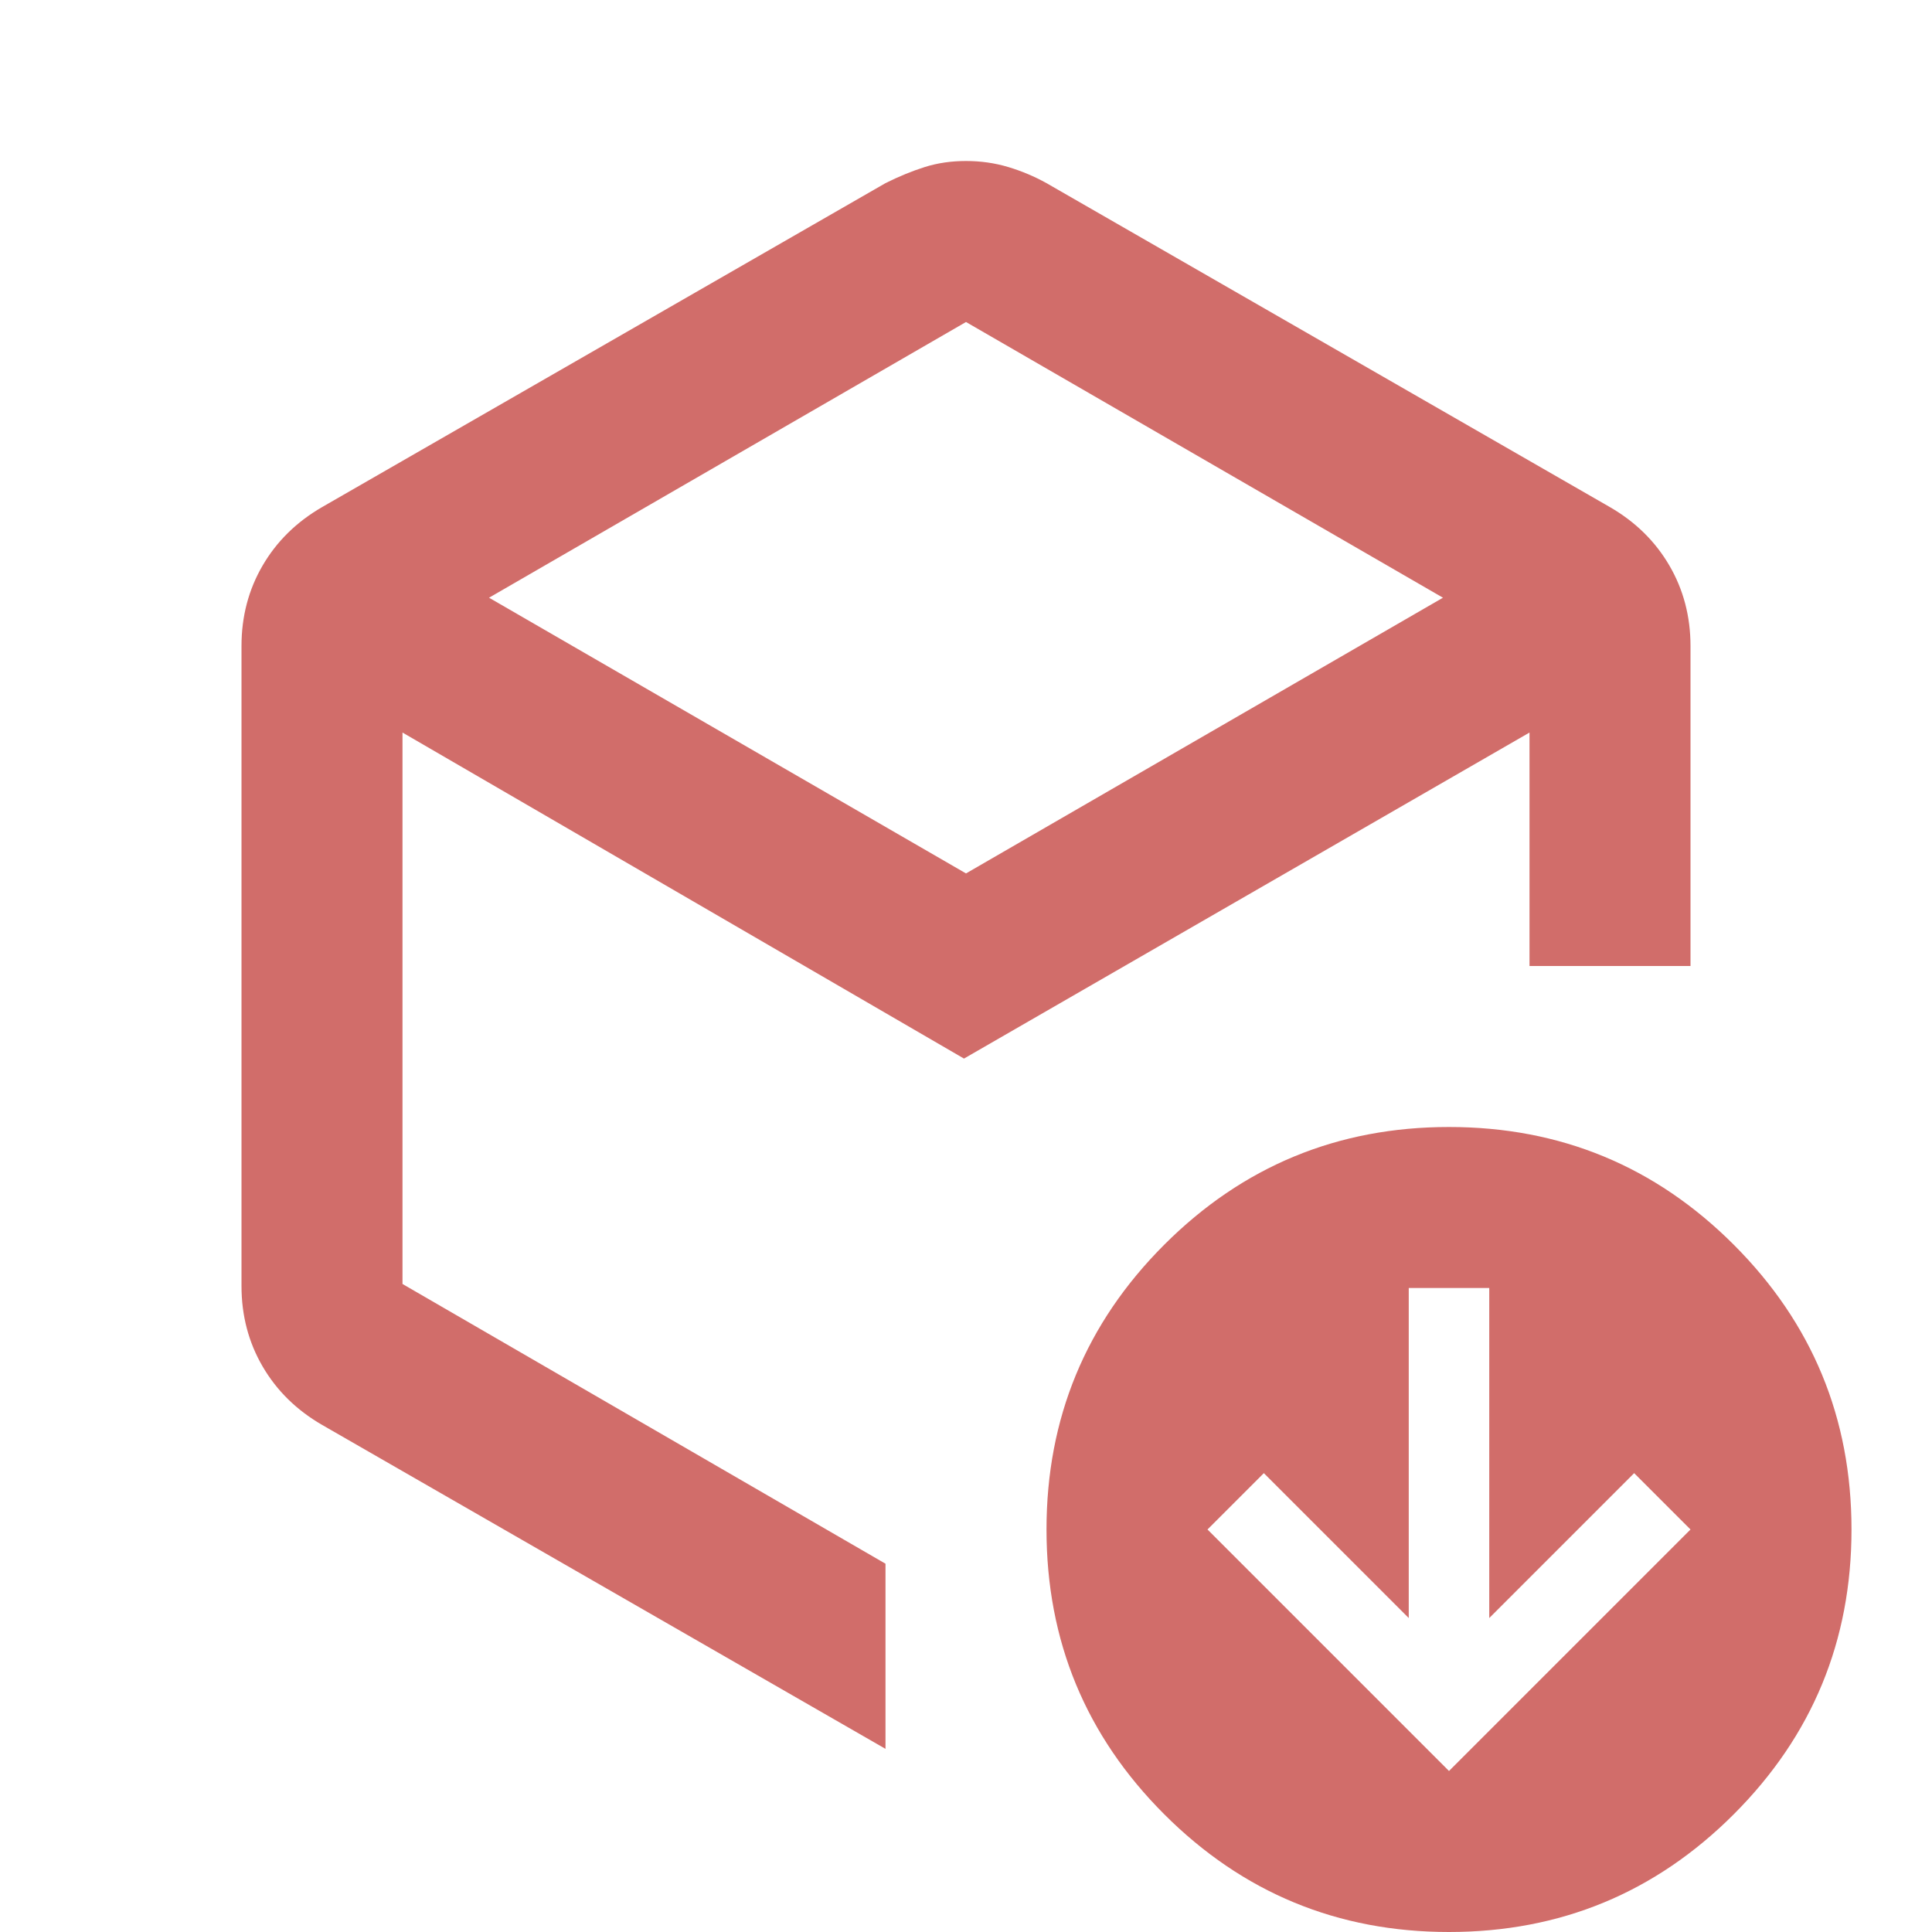
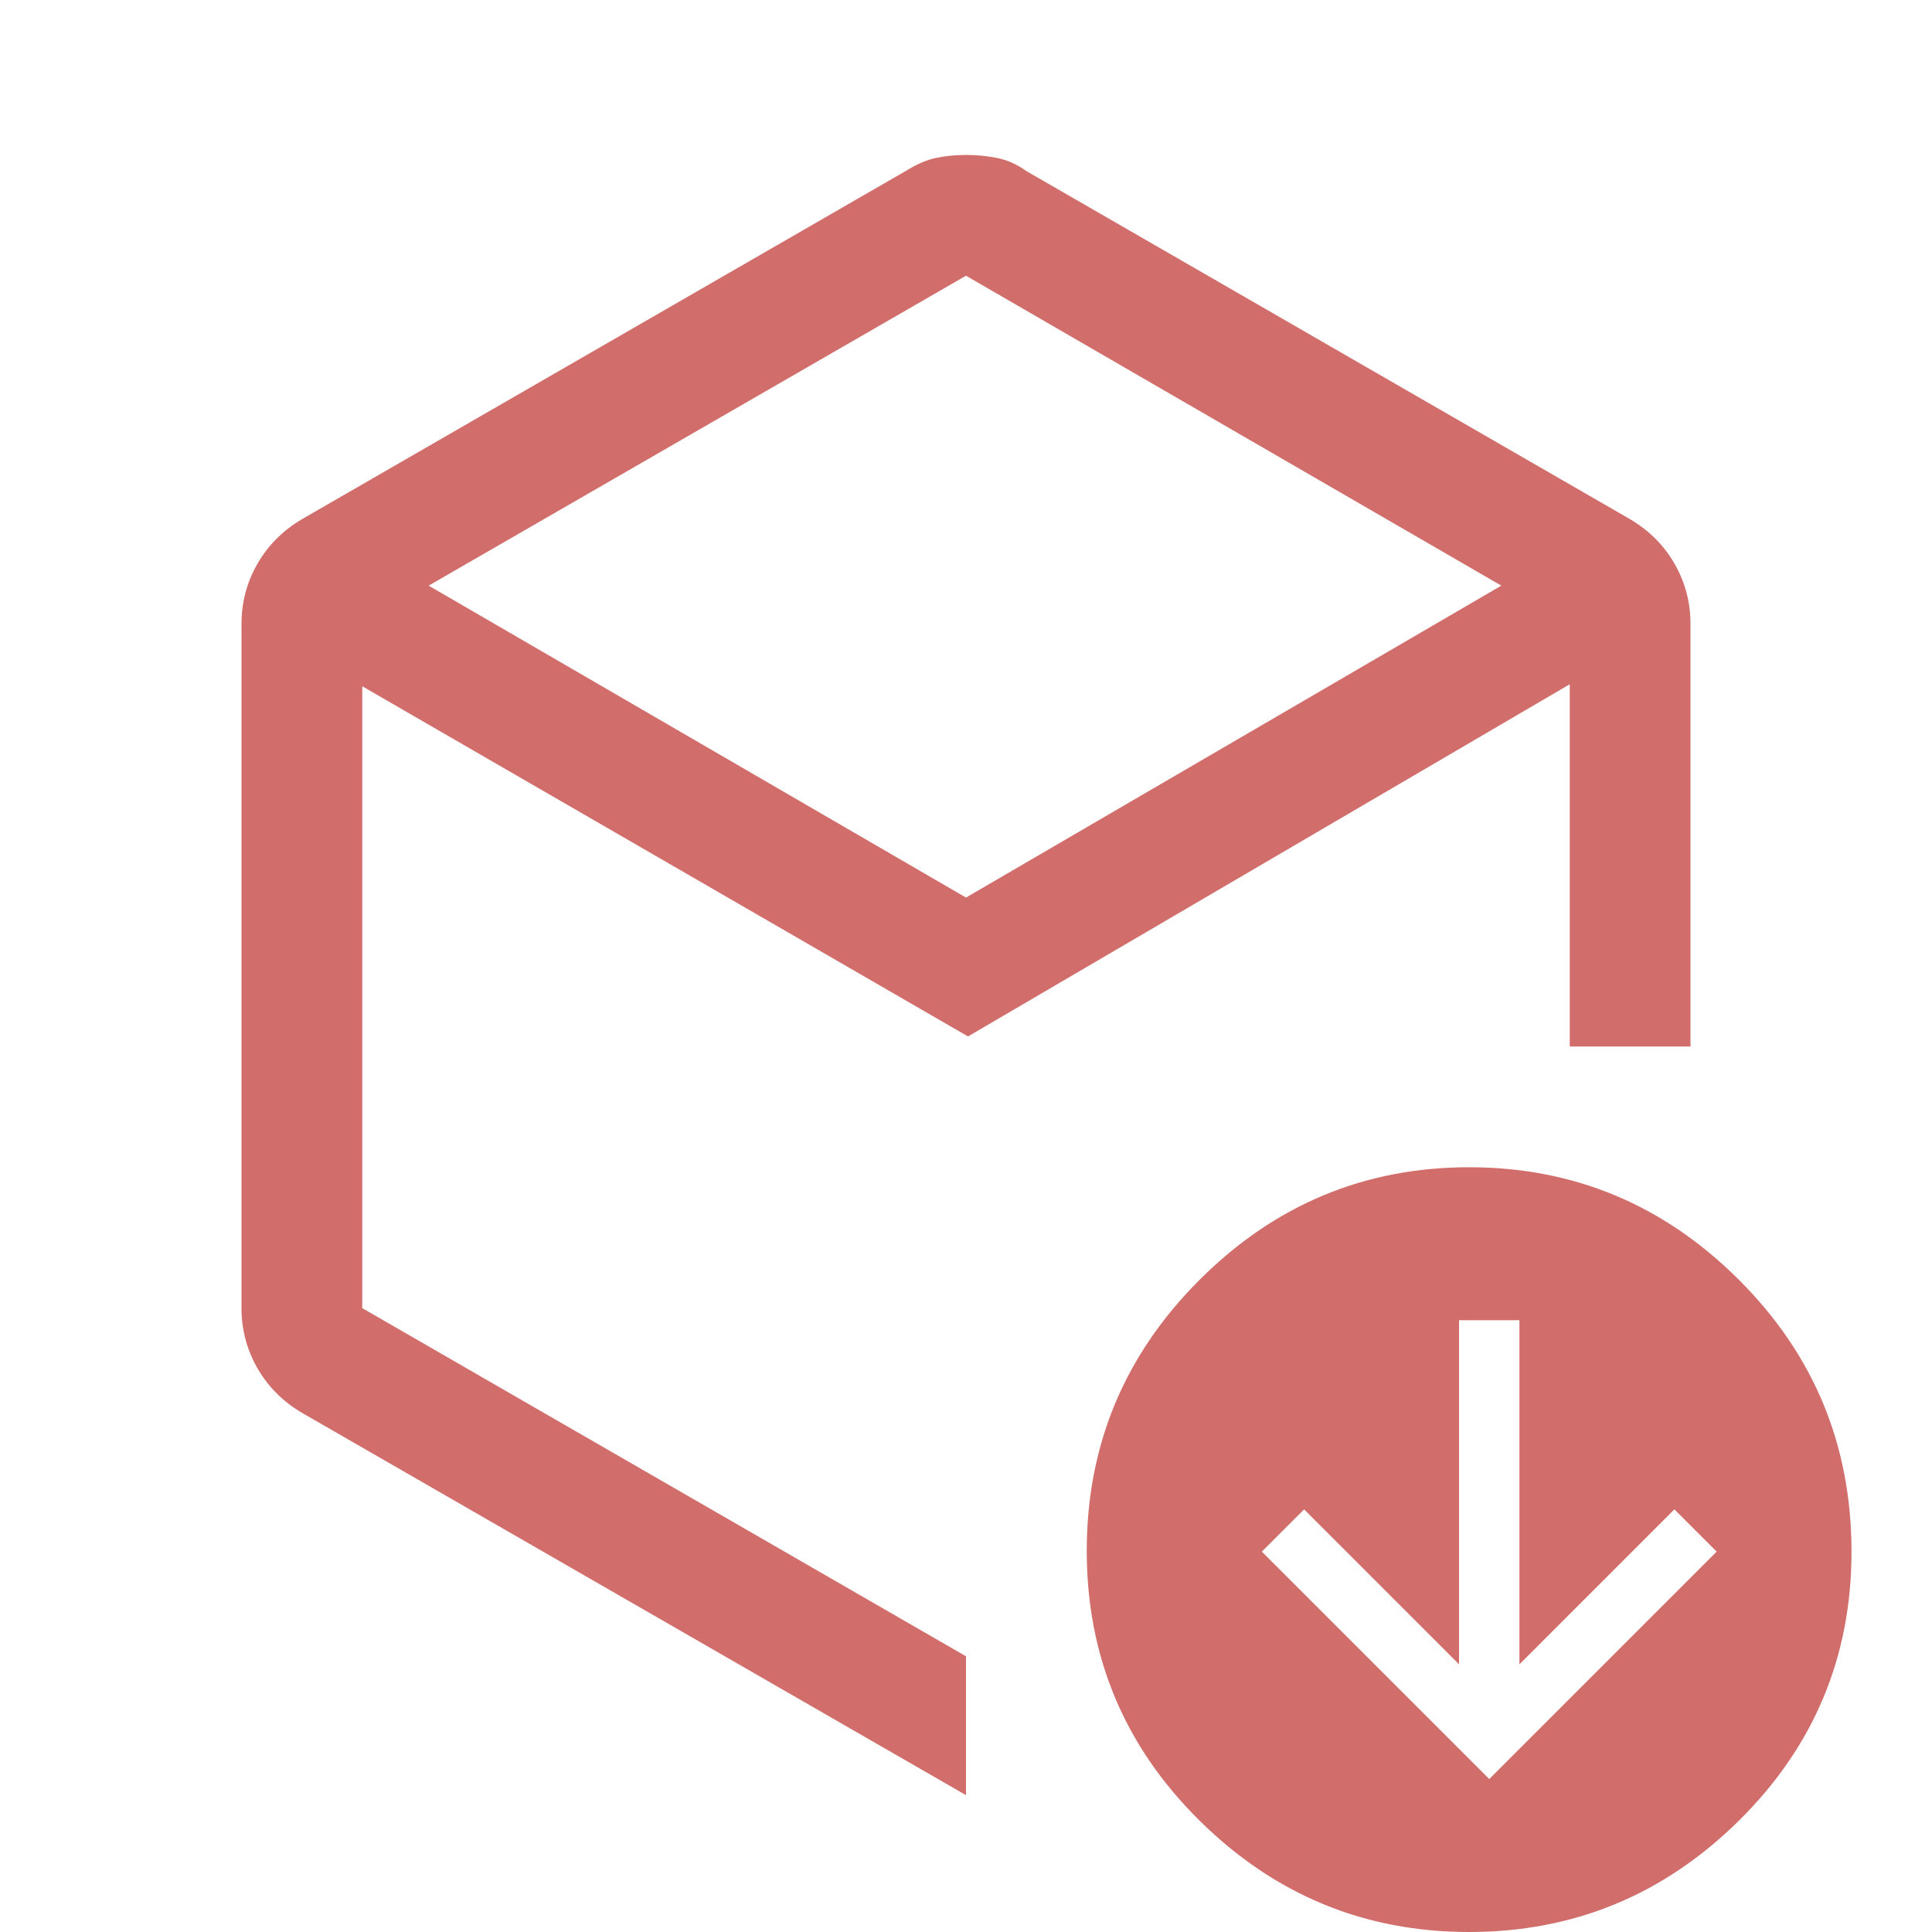
<svg xmlns="http://www.w3.org/2000/svg" height="48px" viewBox="0 -960 960 960" width="48px" fill="#D16D6A">
-   <path d="m720-80 120-120-28-28-72 72v-164h-40v164l-72-72-28 28L720-80ZM480-800 243-663l237 137 237-137-237-137ZM120-321v-318q0-22 10.5-40t29.5-29l280-161q10-5 19.5-8t20.5-3q11 0 21 3t19 8l280 161q19 11 29.5 29t10.5 40v159h-80v-116L479-434 200-596v274l240 139v92L160-252q-19-11-29.5-29T120-321ZM720 0q-83 0-141.5-58.5T520-200q0-83 58.5-141.5T720-400q83 0 141.5 58.5T920-200q0 83-58.5 141.5T720 0ZM480-491Z" />
+   <path d="m740-76 113-113-21-21-77 77v-171h-30v171l-77-77-21 21L740-76ZM480-823 213-669l267 155 266-155-266-154ZM120-310v-340q0-16 7.88-29.79Q135.75-693.57 150-702l300-173q8-5 14.95-6.5 6.95-1.5 15-1.5t15.55 1.5Q503-880 510-875l300 173q14.25 8.43 22.13 22.21Q840-666 840-650v210h-60v-180L481-445 180-619v309l300 173v69L150-258q-14.25-8.43-22.12-22.21Q120-294 120-310ZM730 0q-78 0-134-55.4t-56-134q0-78.6 56-134.6t134-56q78 0 134 55.87 56 55.86 56 135.13 0 78.43-56 133.72Q808 0 730 0ZM480-478Z" />
</svg>
